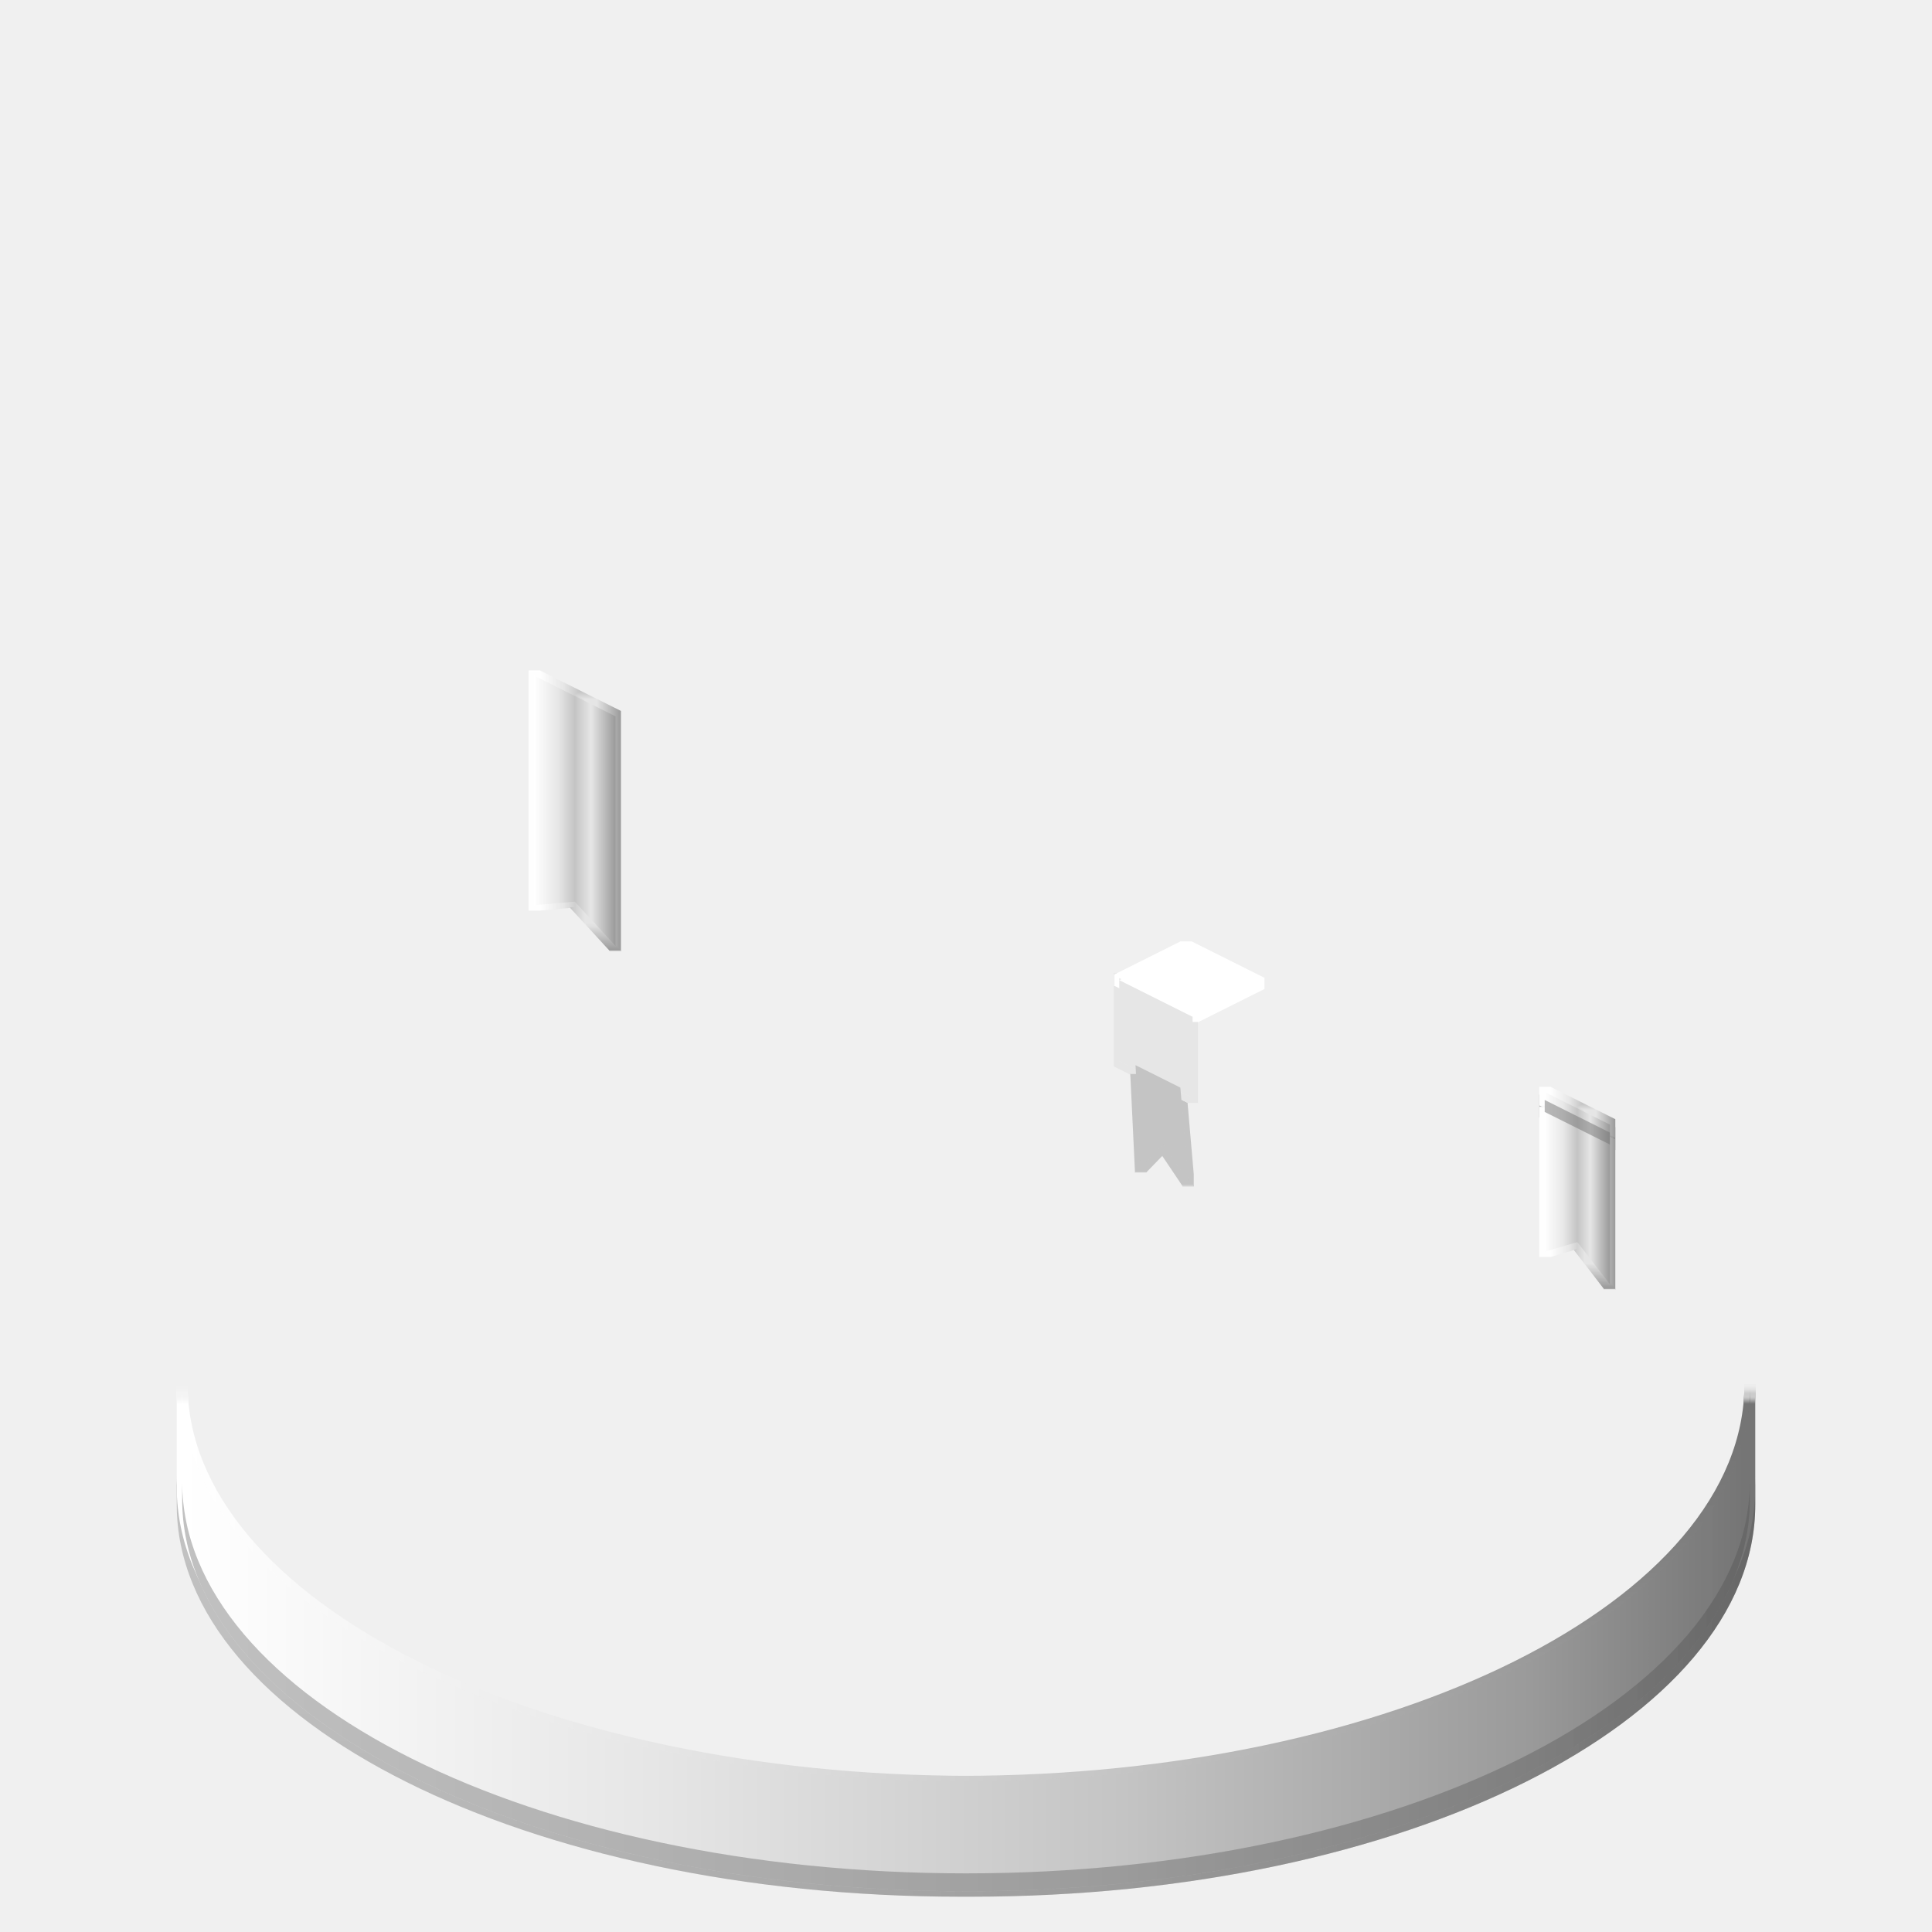
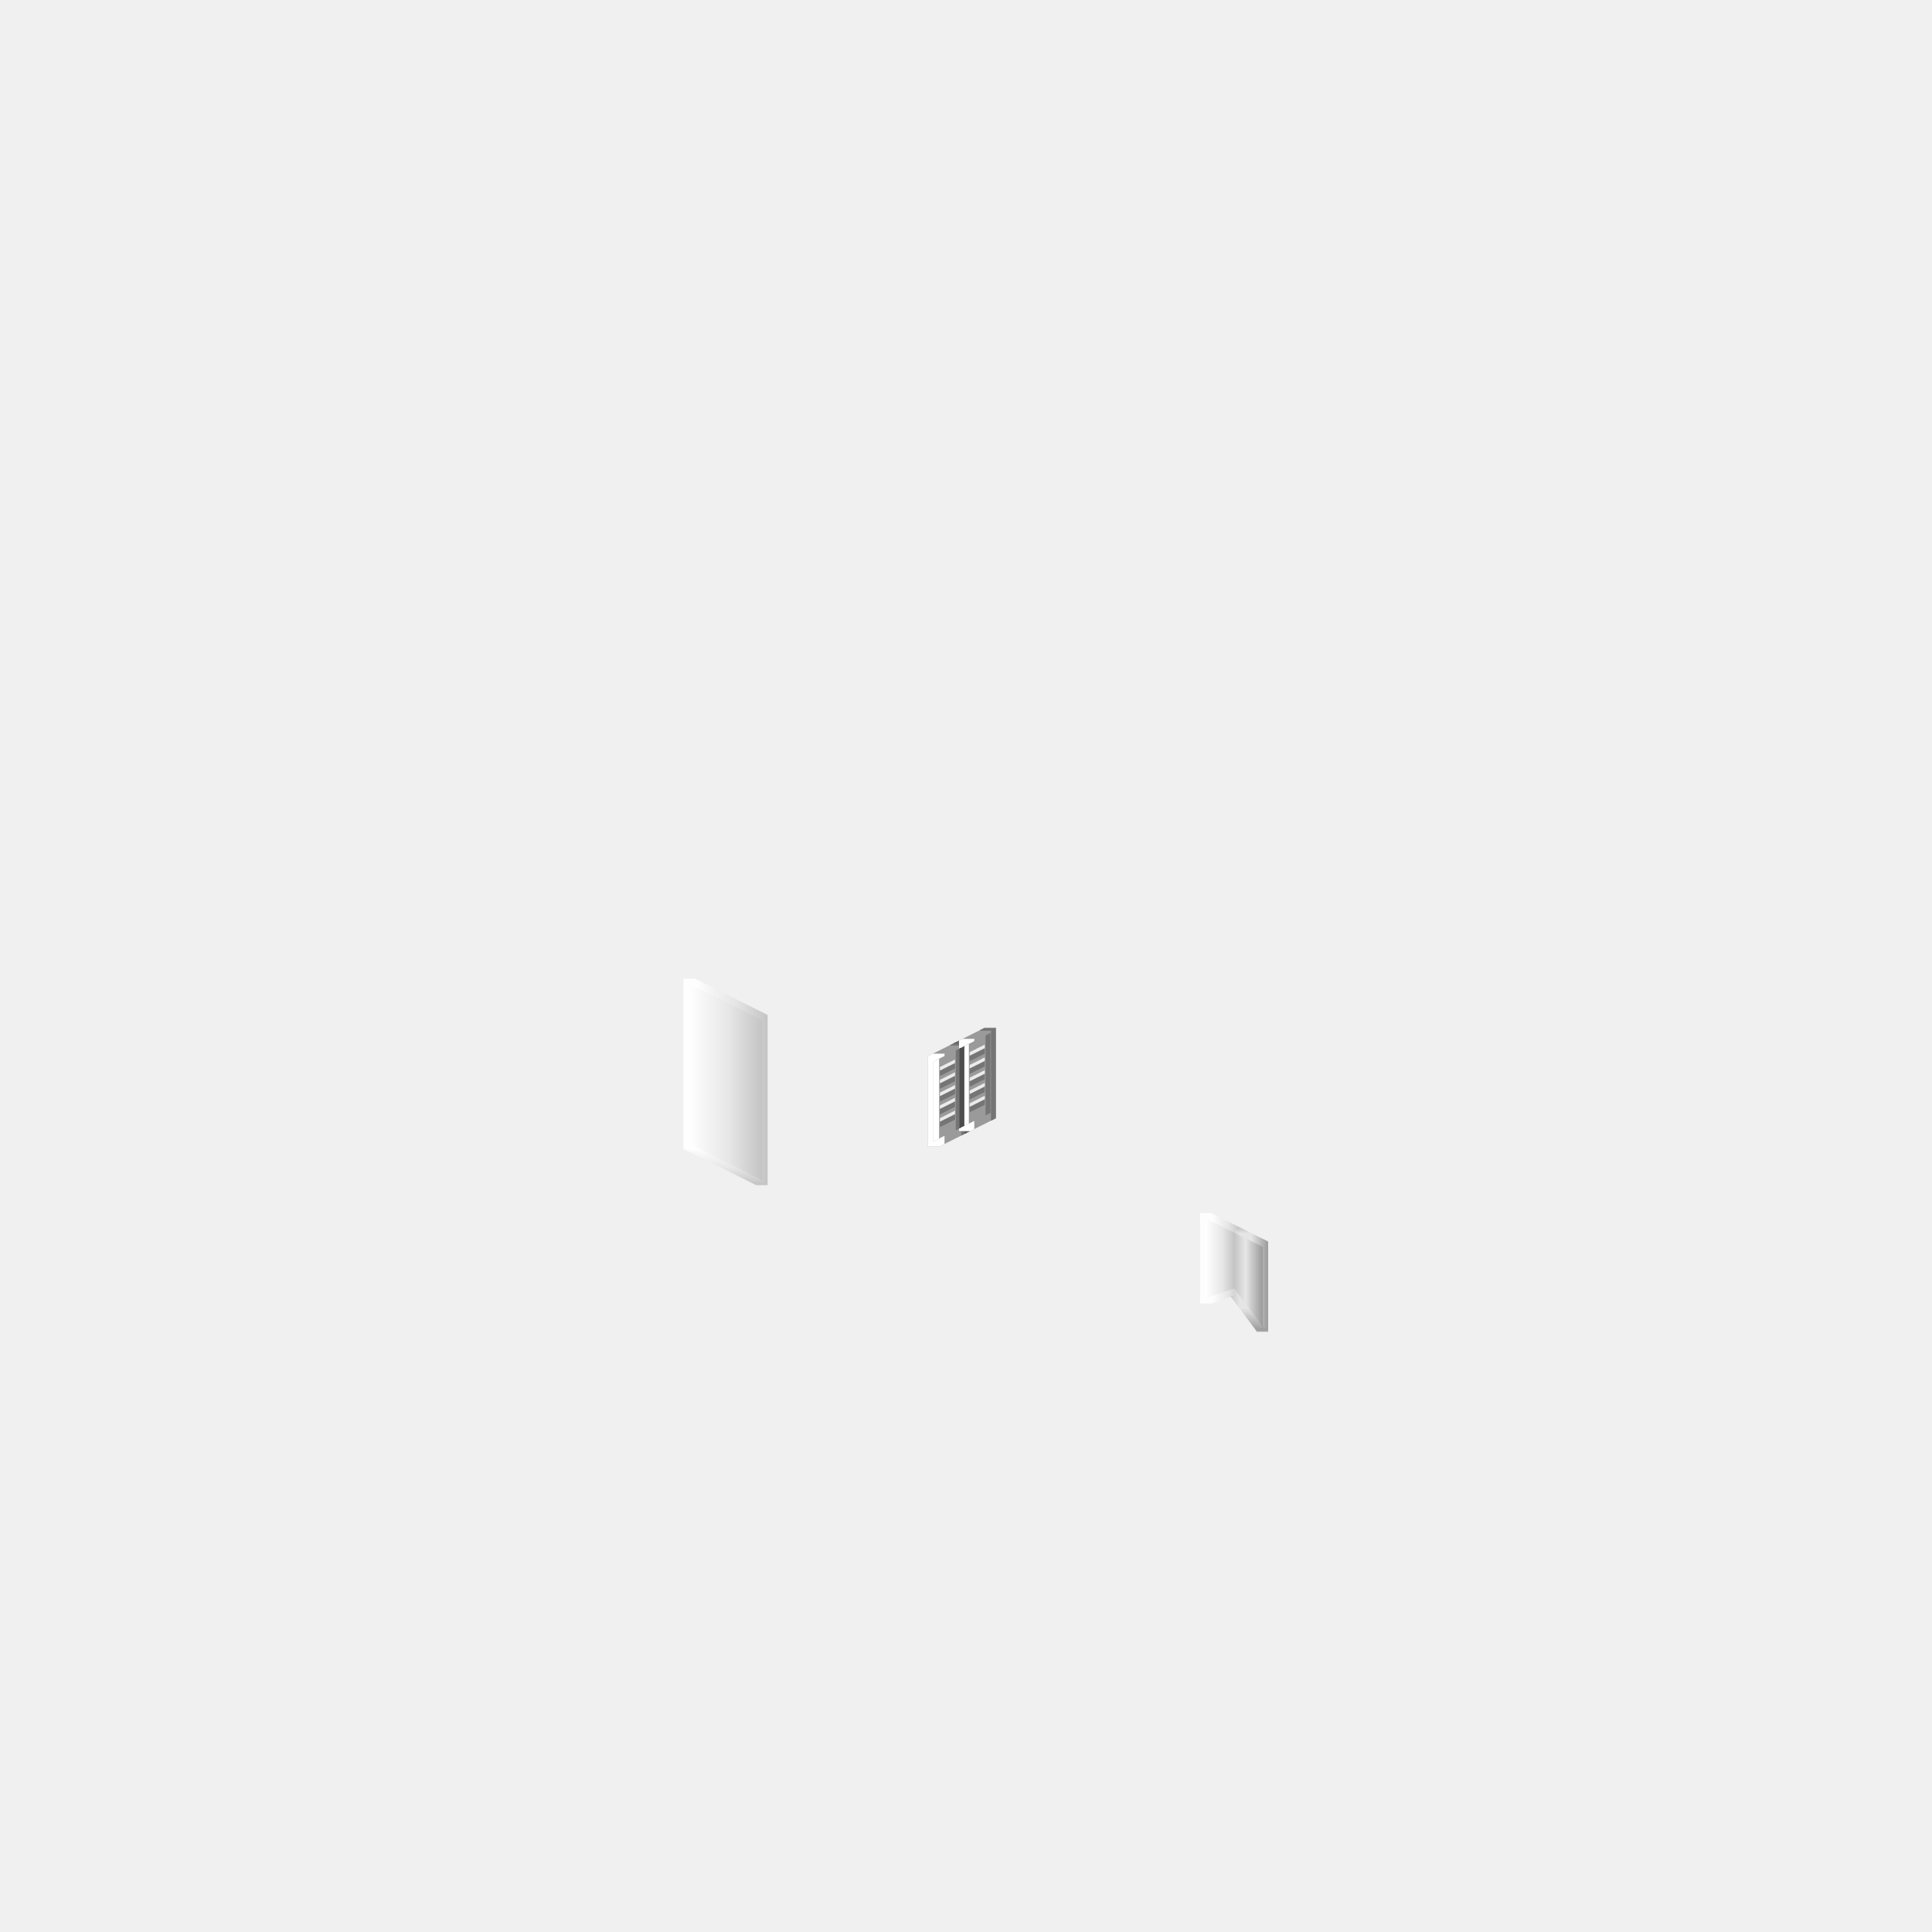
<svg xmlns="http://www.w3.org/2000/svg" viewBox="0 0 256 256">
  <defs>
-     <linearGradient id="oilPress-own" gradientUnits="userSpaceOnUse" x1="31.83" y1="0" x2="224.17" y2="0">
+     <linearGradient id="oilPress-doorAcc" x1="0" y1="0" x2="1" y2="0">
      <stop offset="0" stop-color="#ffffff" />
-       <stop offset="0.3" stop-color="#e6e6e6" />
-       <stop offset="0.6" stop-color="#c4c4c4" />
-       <stop offset="0.86" stop-color="#9a9a9a" />
-       <stop offset="1" stop-color="#747474" />
+       <stop offset="0.55" stop-color="#e6e6e6" />
+       <stop offset="1" stop-color="#c4c4c4" />
    </linearGradient>
    <linearGradient id="oilPress-fold" x1="0" y1="0" x2="1" y2="0">
      <stop offset="0" stop-color="#ffffff" />
      <stop offset="0.3" stop-color="#e6e6e6" />
      <stop offset="0.5" stop-color="#c4c4c4" />
      <stop offset="0.7" stop-color="#e6e6e6" />
      <stop offset="1" stop-color="#9a9a9a" />
    </linearGradient>
    <filter id="oilPress-dil" x="-5%" y="-5%" width="110%" height="110%">
      <feMorphology in="SourceGraphic" operator="dilate" radius="0.7" result="grown" />
      <feMerge>
        <feMergeNode in="grown" />
        <feMergeNode in="SourceGraphic" />
      </feMerge>
    </filter>
  </defs>
  <g filter="url(#oilPress-dil)">
    <g transform="translate(128 176) scale(1.08) translate(-128 -176)">
-       <path d="M31.83,183.5 A96.17,48.08 0 0 0 224.17,183.5 L224.17,197 A96.17,48.08 0 0 1 31.83,197Z" fill="url(#oilPress-own)" />
-       <path d="M31.83,194.8 A96.17,48.08 0 0 0 224.17,194.8 L224.17,197 A96.17,48.08 0 0 1 31.83,197Z" fill="#4e4e4e" opacity="0.35" />
-       <g transform="matrix(1 0.5 0 -1.225 149 165.5)">
-         <path d="M50,35.5 L58,35.5 L58,19.5 L54,22.1 L50,19.5Z" fill="url(#oilPress-fold)" />
-         <rect x="50" y="33.5" width="8" height="1.2" fill="#747474" opacity="0.5" />
+       <g transform="matrix(1 0.5 0 -1.225 103 161.5)">
+         <rect x="-9" y="3" width="9" height="16" fill="url(#oilPress-doorAcc)" />
      </g>
-       <g transform="matrix(1 0.5 0 -1.225 124 178)">
-         <path d="M-49,47 L-39,47 L-39,24 L-44,26.4 L-49,24Z" fill="url(#oilPress-fold)" />
+       <g transform="matrix(1 -0.5 0 -1.225 135 163.5)">
+         <rect x="-11" y="13" width="3.35" height="8" fill="#9a9a9a" />
+         <rect x="-11" y="13" width="0.7" height="8" fill="#ffffff" />
+         <rect x="-8.25" y="13" width="0.6" height="8" fill="#747474" />
+         <rect x="-10.2" y="14.1" width="1.85" height="0.55" fill="#747474" />
+         <rect x="-10.2" y="14.65" width="1.85" height="0.35" fill="#ffffff" opacity="0.8" />
+         <rect x="-10.2" y="15.38" width="1.85" height="0.55" fill="#747474" />
+         <rect x="-10.2" y="15.93" width="1.85" height="0.35" fill="#ffffff" opacity="0.8" />
+         <rect x="-10.2" y="16.66" width="1.85" height="0.55" fill="#747474" />
+         <rect x="-10.2" y="17.21" width="1.85" height="0.35" fill="#ffffff" opacity="0.8" />
+         <rect x="-10.2" y="17.94" width="1.85" height="0.55" fill="#747474" />
+         <rect x="-10.2" y="18.49" width="1.85" height="0.35" fill="#ffffff" opacity="0.8" />
+         <rect x="-10.2" y="19.22" width="1.85" height="0.55" fill="#747474" />
+         <rect x="-10.2" y="19.77" width="1.85" height="0.35" fill="#ffffff" opacity="0.8" />
+         <rect x="-7.35" y="13" width="3.35" height="8" fill="#9a9a9a" />
+         <rect x="-7.35" y="13" width="0.7" height="8" fill="#ffffff" />
+         <rect x="-4.6" y="13" width="0.6" height="8" fill="#747474" />
+         <rect x="-6.55" y="14.1" width="1.85" height="0.55" fill="#747474" />
+         <rect x="-6.55" y="14.65" width="1.85" height="0.35" fill="#ffffff" opacity="0.8" />
+         <rect x="-6.55" y="15.38" width="1.85" height="0.55" fill="#747474" />
+         <rect x="-6.55" y="15.93" width="1.85" height="0.35" fill="#ffffff" opacity="0.8" />
+         <rect x="-6.55" y="16.66" width="1.85" height="0.55" fill="#747474" />
+         <rect x="-6.55" y="17.21" width="1.85" height="0.35" fill="#ffffff" opacity="0.8" />
+         <rect x="-6.55" y="17.94" width="1.85" height="0.55" fill="#747474" />
+         <rect x="-6.55" y="18.49" width="1.85" height="0.35" fill="#ffffff" opacity="0.8" />
+         <rect x="-6.55" y="19.22" width="1.85" height="0.55" fill="#747474" />
+         <rect x="-6.55" y="19.77" width="1.85" height="0.35" fill="#ffffff" opacity="0.8" />
+         <rect x="-7.8" y="13" width="0.6" height="8" fill="#4e4e4e" />
      </g>
-       <g transform="matrix(1 0.5 0 -1.225 127.8 176.1)">
-         <rect x="19" y="34.6" width="9" height="8.3" fill="#e6e6e6" />
-         <path d="M21,35 L26.5,35 L27.5,26 L24.4,28.5 L21.6,25Z" fill="#c4c4c4" />
-       </g>
-       <g transform="matrix(1 0.5 -1 0.5 128 123.69)">
-         <rect x="19" y="-8" width="9" height="8.2" fill="#ffffff" />
+       <g transform="matrix(1 0.5 0 -1.225 139.4 170.3)">
+         <path d="M18,13.7 L25,13.7 L25,5.7 L21.5,8.1 L18,5.7Z" fill="url(#oilPress-fold)" />
      </g>
    </g>
  </g>
</svg>
